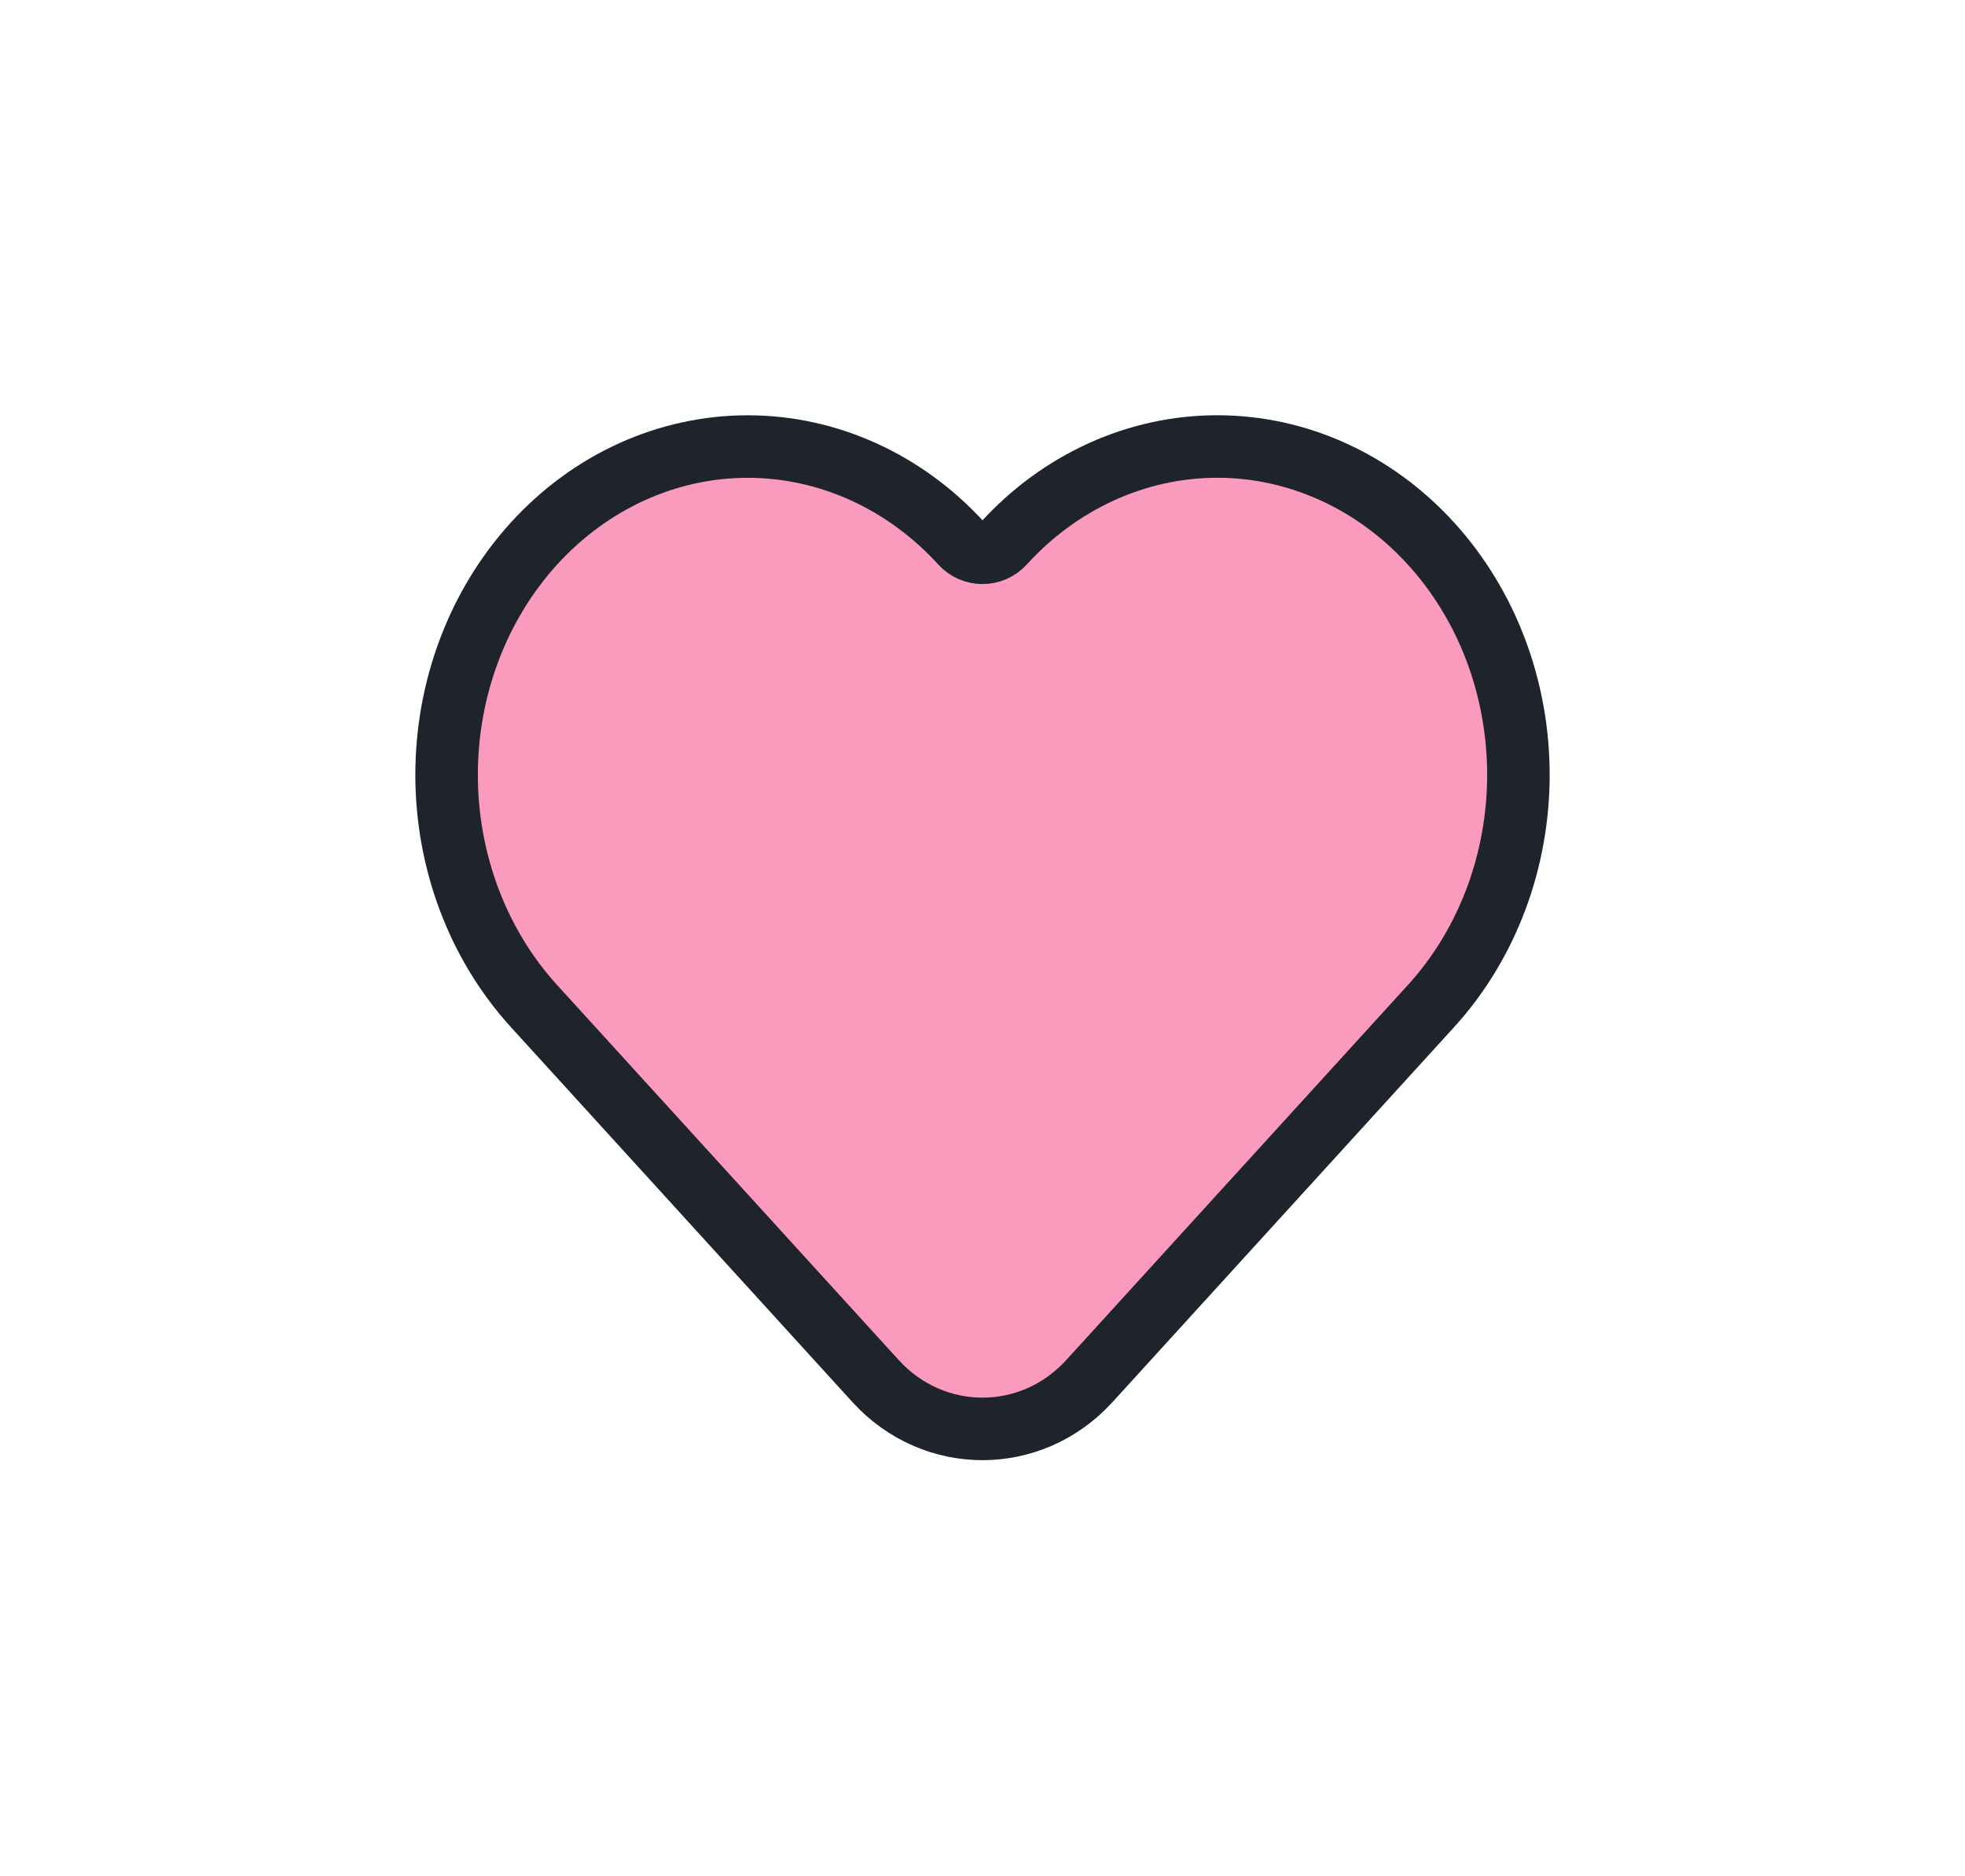
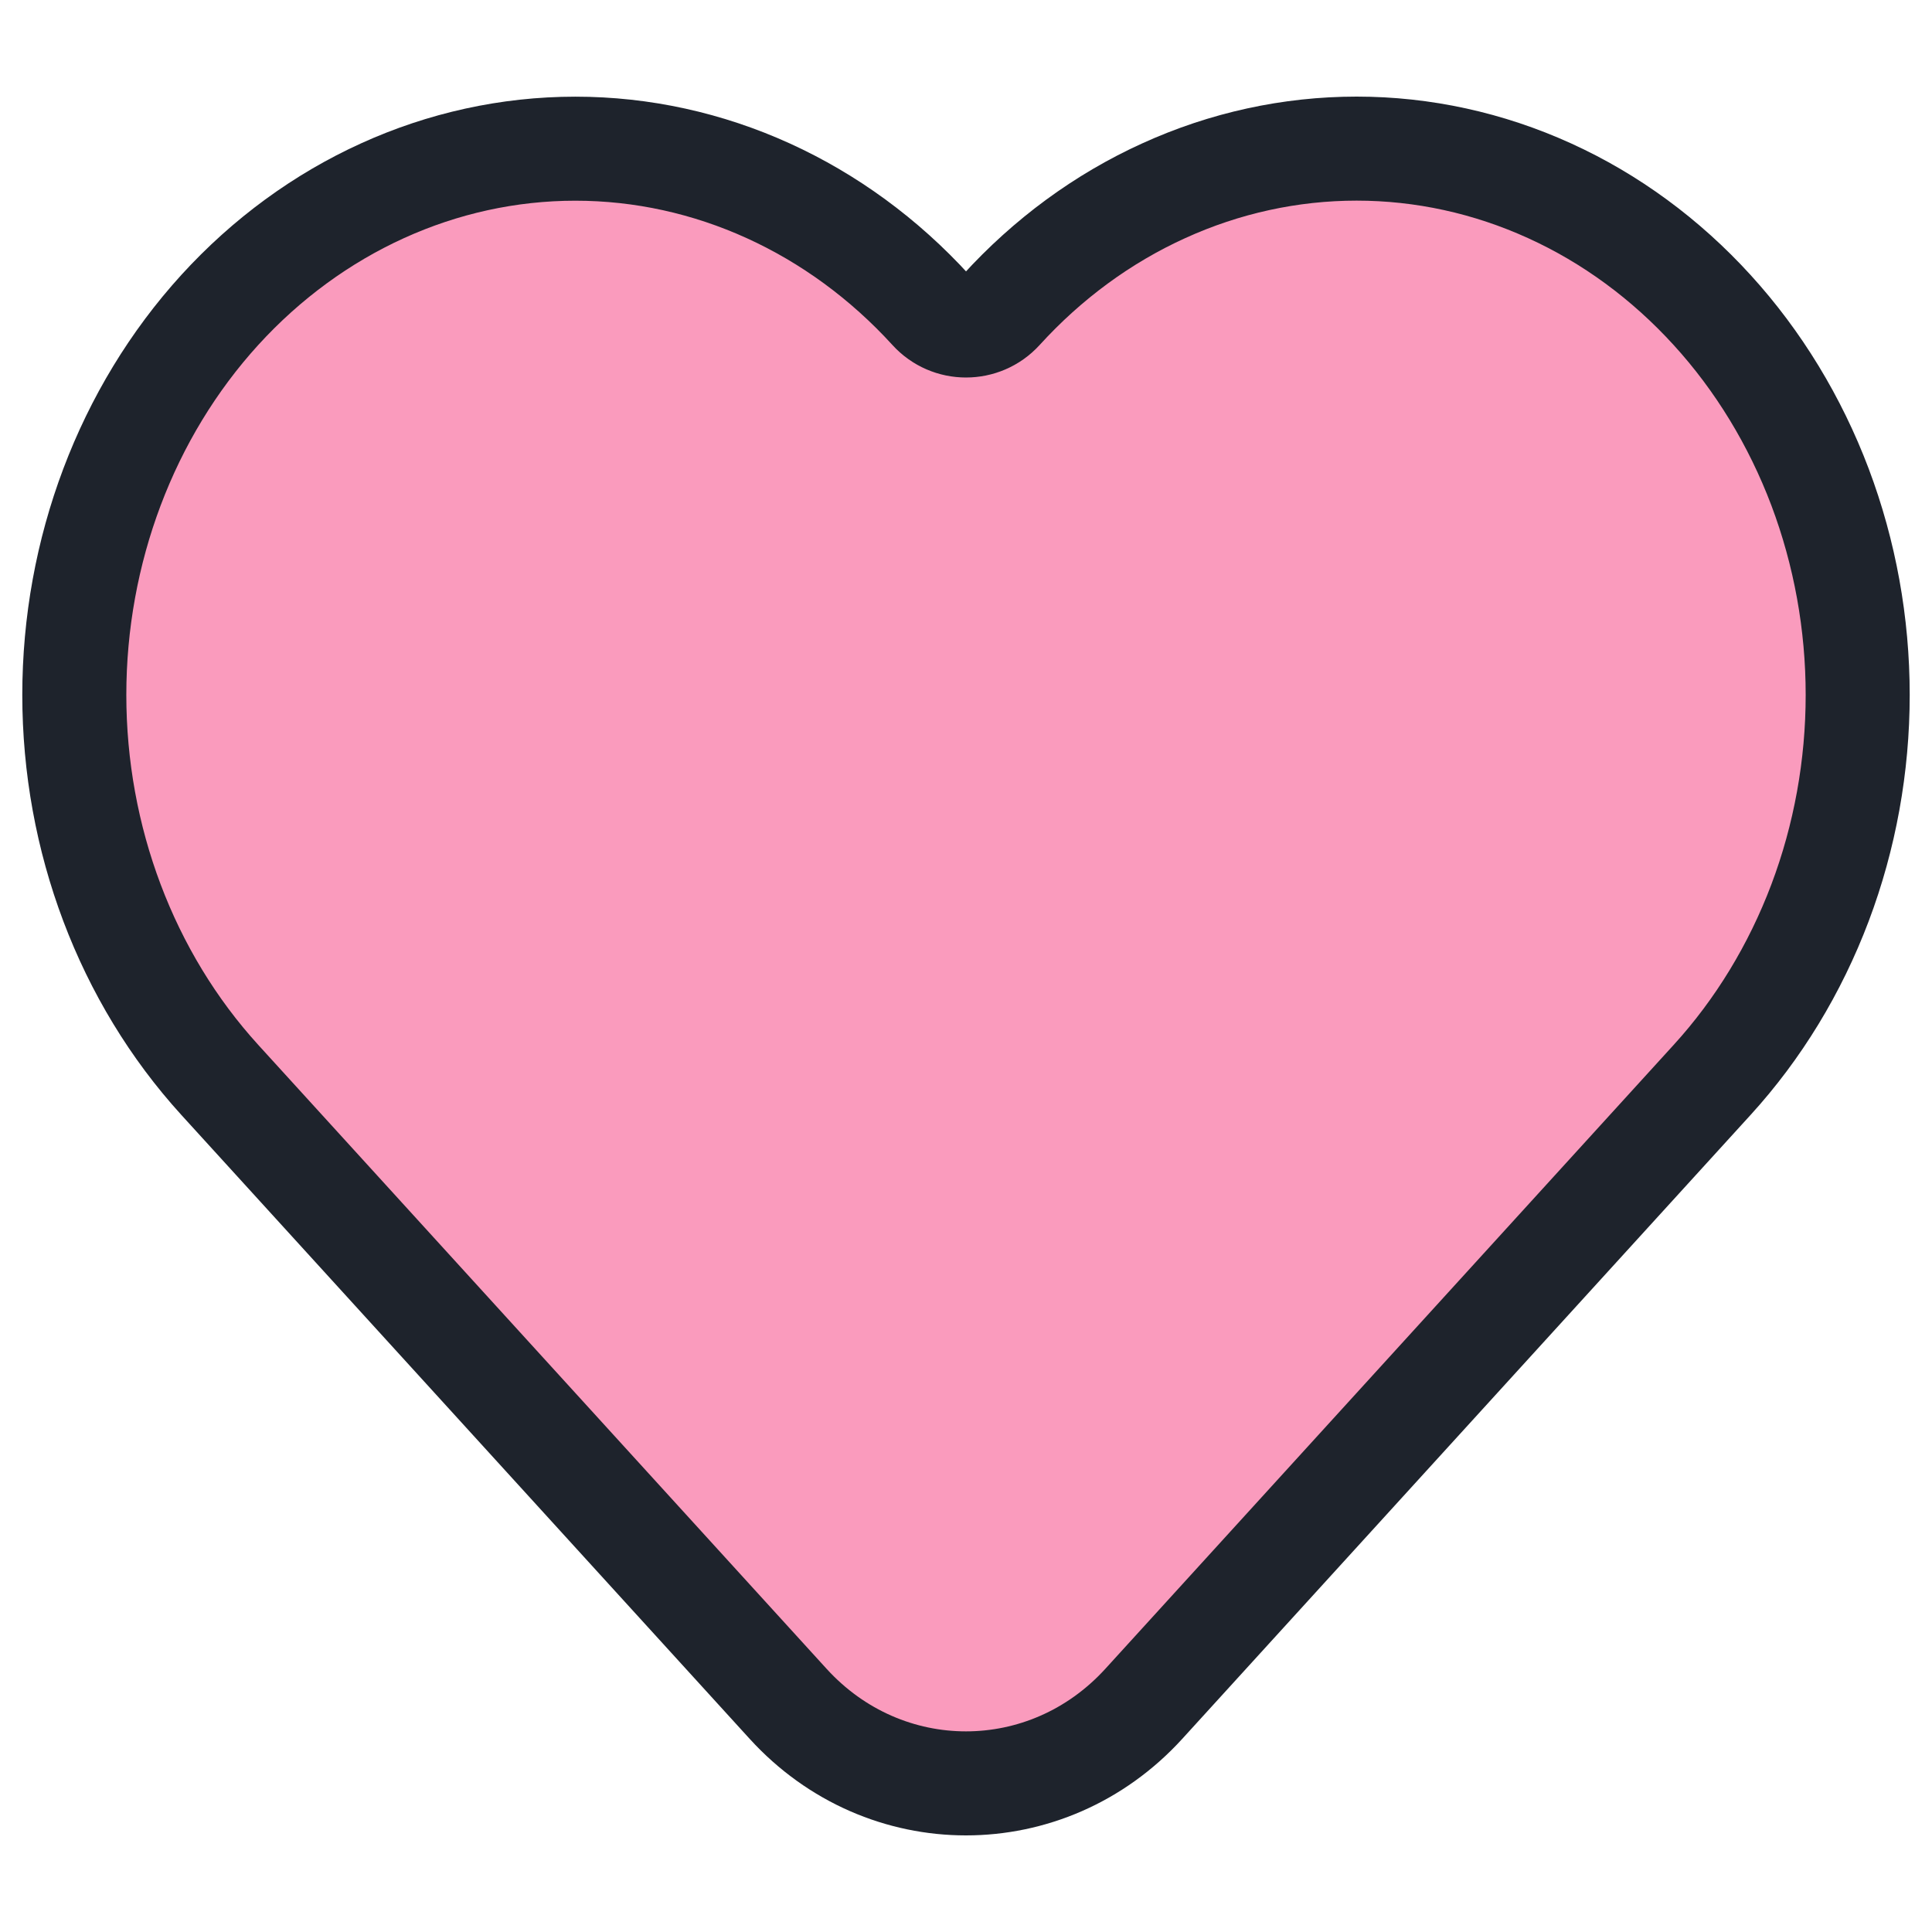
- <svg xmlns="http://www.w3.org/2000/svg" width="44" height="42" viewBox="0 0 44 42" fill="none">
-   <path fill-rule="evenodd" clip-rule="evenodd" d="M27.257 9.999C26.365 9.999 25.482 10.192 24.661 10.566C23.84 10.939 23.096 11.486 22.473 12.171V12.171C22.219 12.449 21.78 12.449 21.527 12.17V12.17C20.266 10.787 18.546 10 16.743 10C14.939 10 13.219 10.787 11.959 12.17C10.7 13.552 10 15.417 10 17.351C10 19.286 10.7 21.15 11.959 22.532L19.606 30.928C20.907 32.356 23.092 32.356 24.393 30.928L32.041 22.532C32.665 21.848 33.157 21.038 33.493 20.149C33.828 19.261 34 18.31 34 17.351C34 16.392 33.828 15.442 33.493 14.553C33.157 13.665 32.665 12.855 32.041 12.171C31.417 11.486 30.674 10.939 29.853 10.566C29.031 10.192 28.149 9.999 27.257 9.999Z" fill="#FA9BBD" stroke="#1E232C" stroke-width="1.4" stroke-linejoin="round" />
+ <svg xmlns="http://www.w3.org/2000/svg" width="12" height="12" viewBox="0 0 26 24" fill="none">
+   <path fill-rule="evenodd" clip-rule="evenodd" d="M18.257 1C17.365 1 16.482 1.193 15.661 1.567C14.839 1.94 14.096 2.487 13.473 3.172C13.219 3.45 12.78 3.45 12.527 3.171C11.266 1.788 9.546 1.001 7.743 1.001C5.939 1.001 4.219 1.788 2.958 3.171C1.7 4.553 1 6.418 1 8.352C1 10.287 1.7 12.151 2.958 13.533L10.606 21.929C11.907 23.357 14.092 23.357 15.393 21.929L23.041 13.533C23.665 12.849 24.157 12.039 24.493 11.15C24.828 10.262 25 9.311 25 8.352C25 7.393 24.828 6.443 24.493 5.554C24.157 4.666 23.665 3.856 23.041 3.172C22.417 2.487 21.674 1.94 20.853 1.567C20.031 1.193 19.149 1 18.257 1Z" fill="#FA9BBD" stroke="#1E232C" stroke-width="1.4" stroke-linejoin="round" />
</svg>
